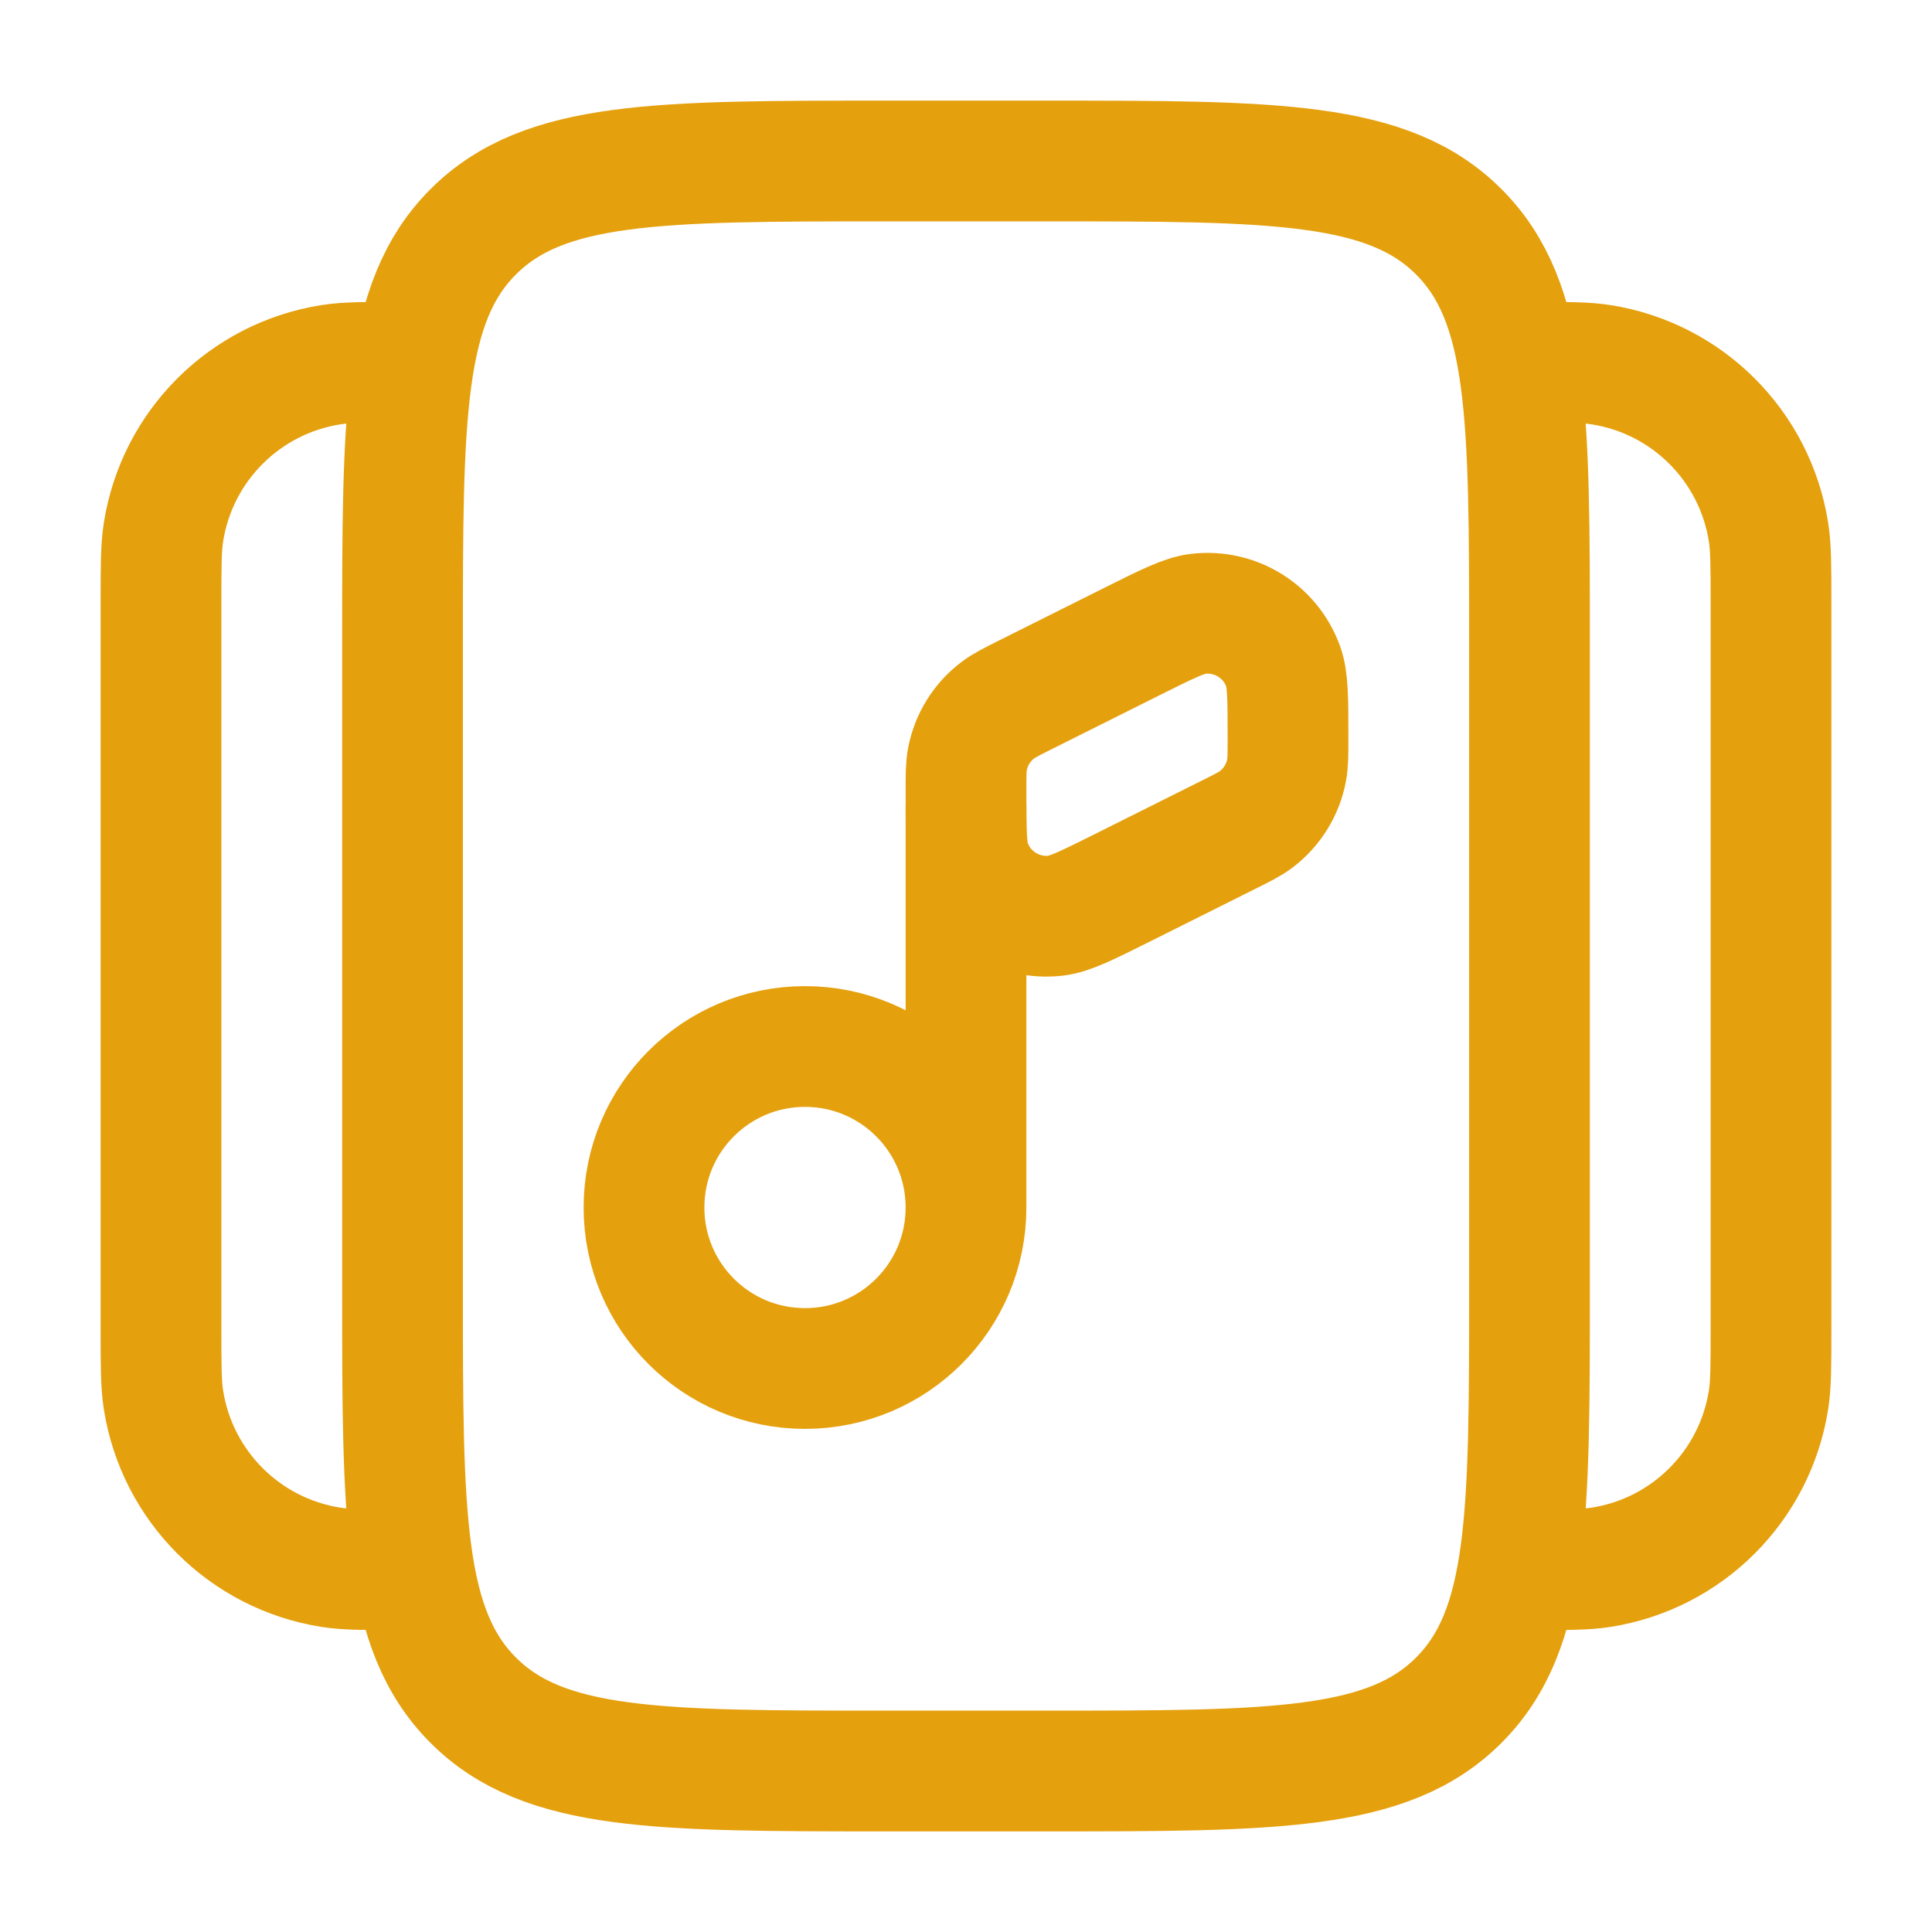
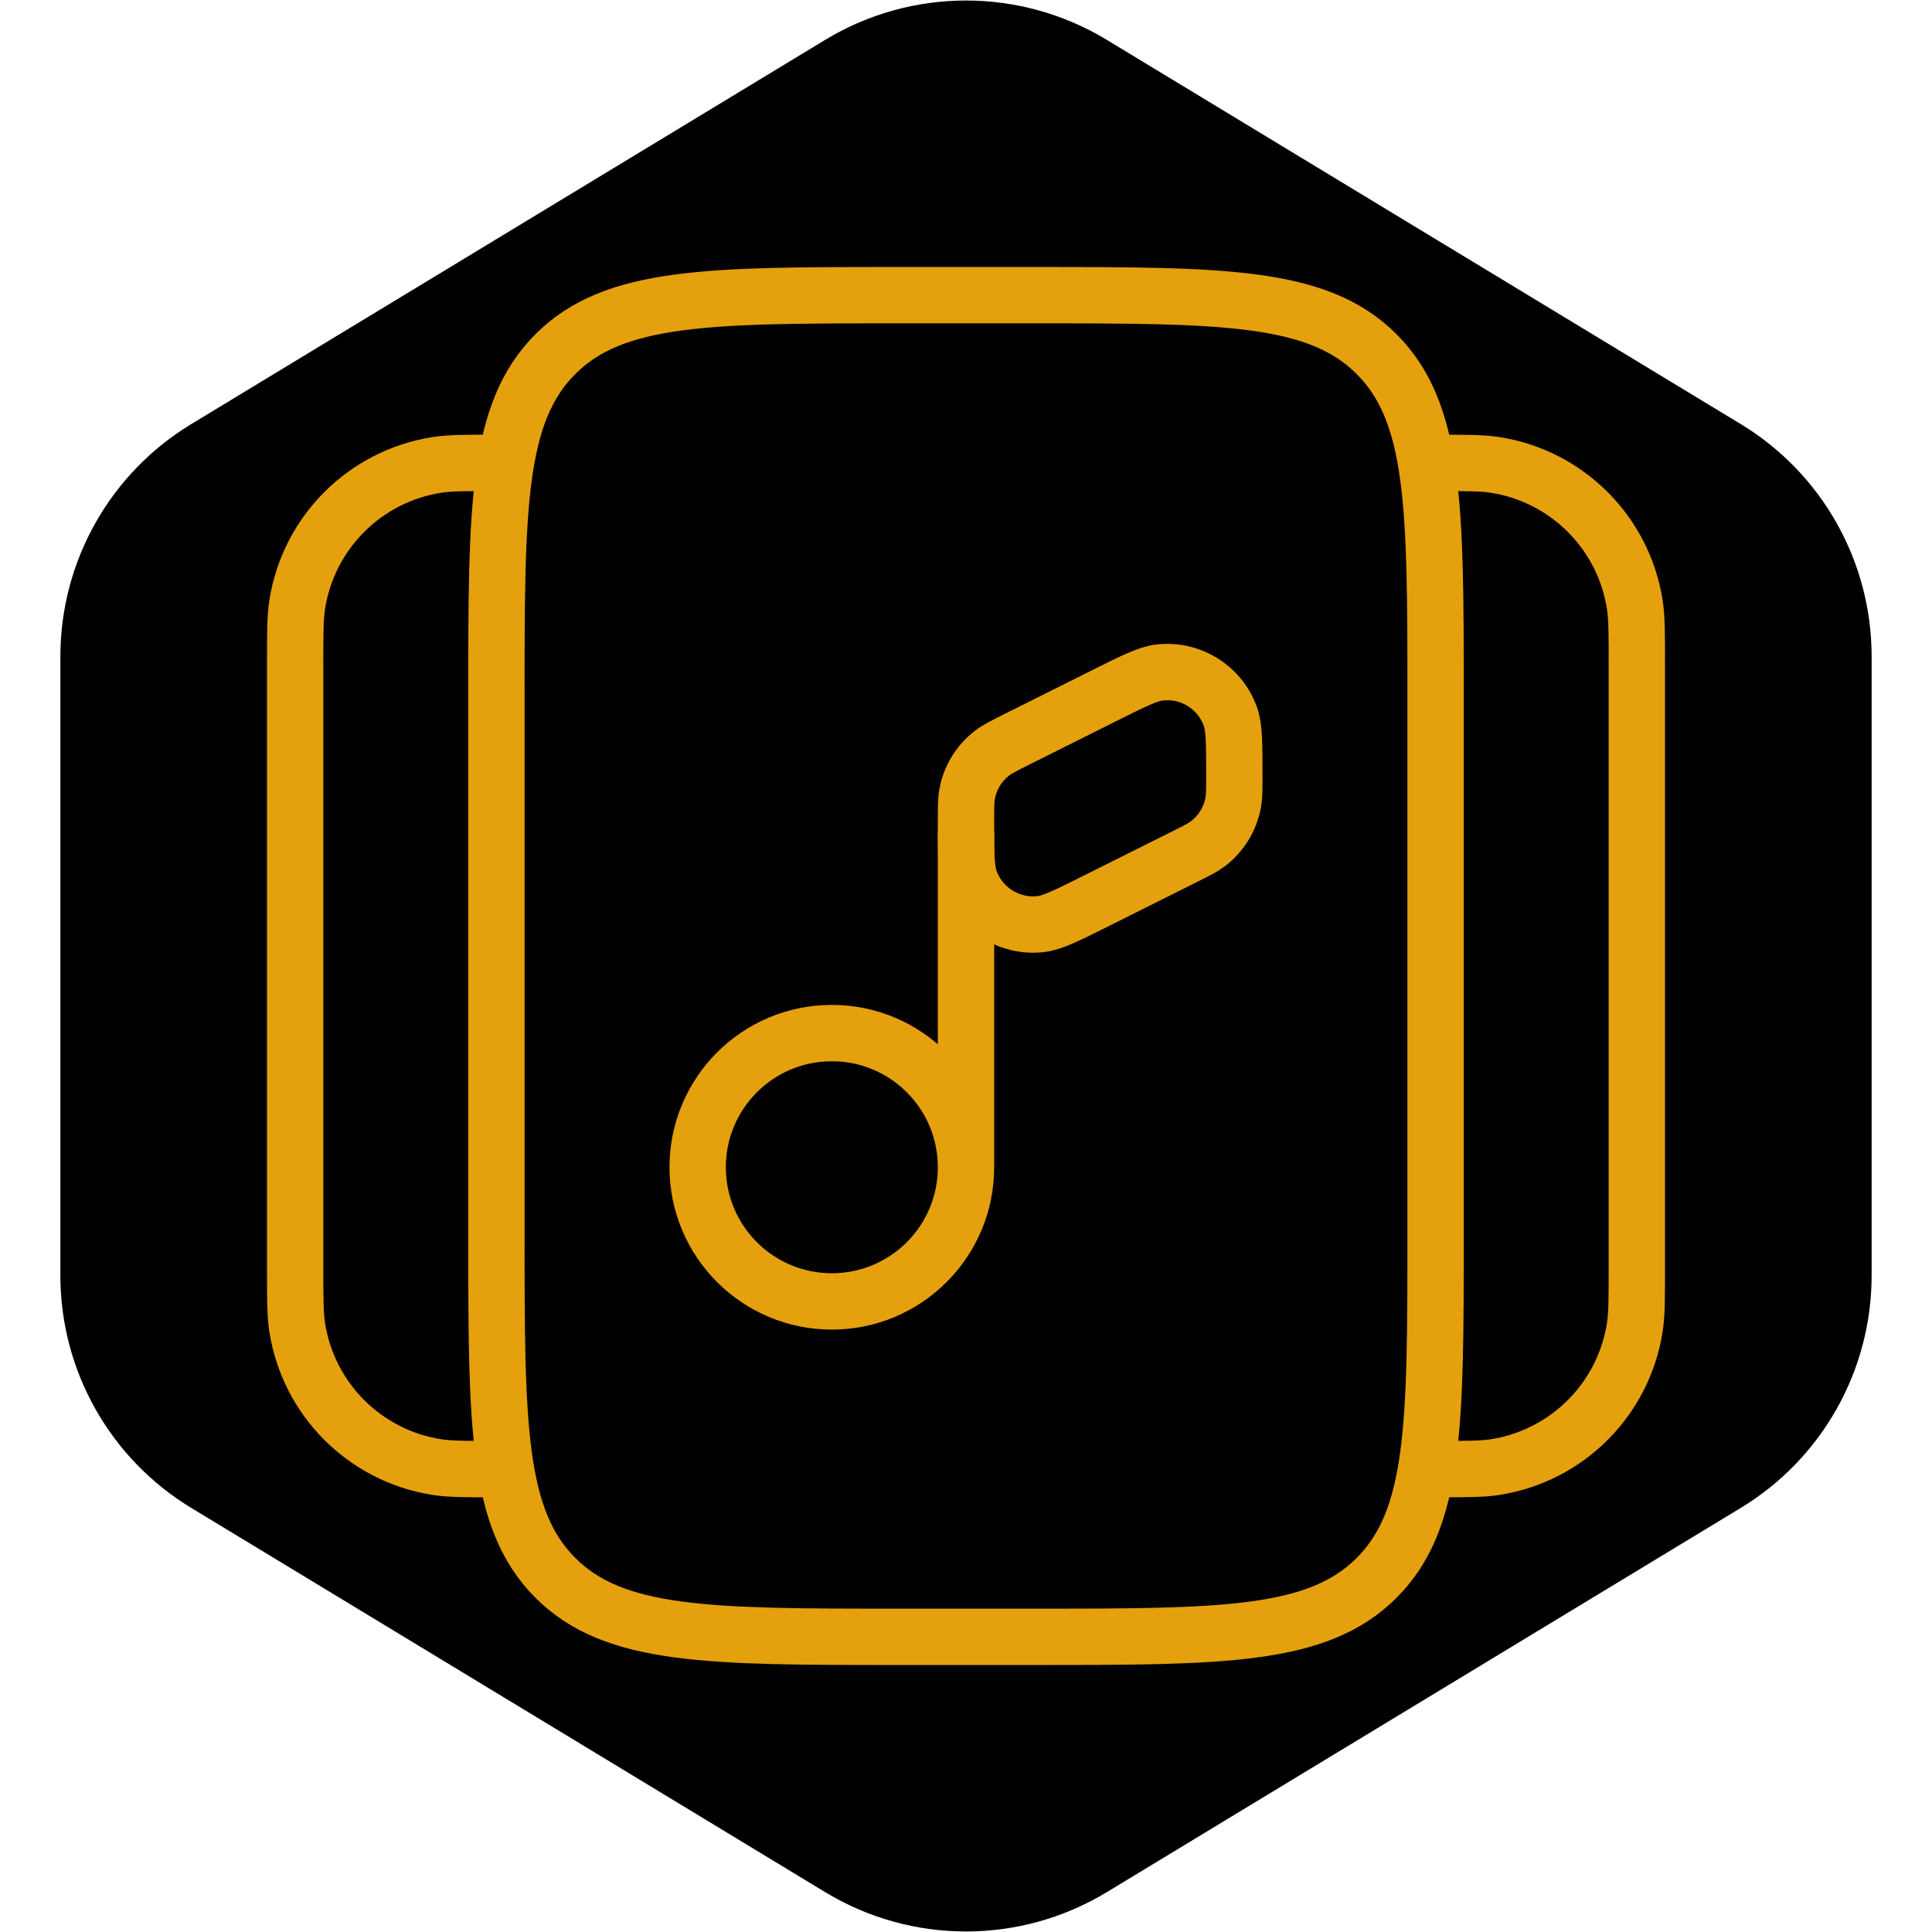
- <svg xmlns="http://www.w3.org/2000/svg" width="800px" height="800px" viewBox="0 0 24 24" fill="none">
-   <g id="SVGRepo_bgCarrier" stroke-width="0" />
+ <svg xmlns="http://www.w3.org/2000/svg" width="800px" height="800px" viewBox="-2.4 -2.4 28.80 28.80" fill="none">
+   <g id="SVGRepo_bgCarrier" stroke-width="0">
+     <path transform="translate(-2.4, -2.4), scale(1.8)" fill="#000000" d="M9.166.33a2.25 2.25 0 00-2.332 0l-5.25 3.182A2.25 2.25 0 00.5 5.436v5.128a2.25 2.25 0 001.084 1.924l5.25 3.182a2.25 2.25 0 002.332 0l5.25-3.182a2.25 2.25 0 001.084-1.924V5.436a2.25 2.25 0 00-1.084-1.924L9.166.33z" strokewidth="0" />
+   </g>
  <g id="SVGRepo_tracerCarrier" stroke-linecap="round" stroke-linejoin="round" />
  <g id="SVGRepo_iconCarrier">
-     <path d="M5 8C5 5.172 5 3.757 5.879 2.879C6.757 2 8.172 2 11 2H13C15.828 2 17.243 2 18.121 2.879C19 3.757 19 5.172 19 8V16C19 18.828 19 20.243 18.121 21.121C17.243 22 15.828 22 13 22H11C8.172 22 6.757 22 5.879 21.121C5 20.243 5 18.828 5 16V8Z" stroke="#E5A00D" stroke-width="1.5" />
-     <path d="M19 19.5C19.465 19.5 19.697 19.5 19.891 19.469C20.961 19.3 21.8 18.461 21.969 17.391C22 17.197 22 16.965 22 16.5V7.5C22 7.035 22 6.803 21.969 6.609C21.8 5.539 20.961 4.7 19.891 4.531C19.697 4.5 19.465 4.5 19 4.5" stroke="#E5A00D" stroke-width="1.5" />
-     <path d="M5 19.5C4.535 19.5 4.303 19.5 4.109 19.469C3.039 19.3 2.2 18.461 2.031 17.391C2 17.197 2 16.965 2 16.5V7.5C2 7.035 2 6.803 2.031 6.609C2.2 5.539 3.039 4.7 4.109 4.531C4.303 4.5 4.535 4.5 5 4.5" stroke="#E5A00D" stroke-width="1.5" />
-     <path d="M12 15C12 16.105 11.105 17 10 17C8.895 17 8 16.105 8 15C8 13.895 8.895 13 10 13C11.105 13 12 13.895 12 15ZM12 15V10" stroke="#E5A00D" stroke-width="1.5" />
-     <path d="M14.058 7.971L12.742 8.629C12.559 8.721 12.468 8.766 12.393 8.824C12.197 8.973 12.064 9.189 12.018 9.43C12 9.523 12 9.625 12 9.829C12 10.315 12 10.558 12.06 10.723C12.218 11.159 12.655 11.429 13.116 11.375C13.29 11.355 13.507 11.246 13.942 11.029L15.258 10.371C15.441 10.28 15.532 10.234 15.607 10.177C15.803 10.027 15.936 9.811 15.982 9.57C16 9.477 16 9.375 16 9.171C16 8.685 16 8.443 15.94 8.278C15.782 7.841 15.345 7.571 14.884 7.625C14.71 7.645 14.493 7.754 14.058 7.971Z" stroke="#E5A00D" stroke-width="1.5" stroke-linecap="round" />
+     <path d="M5 8C5 5.172 5 3.757 5.879 2.879C6.757 2 8.172 2 11 2H13C15.828 2 17.243 2 18.121 2.879C19 3.757 19 5.172 19 8V16C19 18.828 19 20.243 18.121 21.121C17.243 22 15.828 22 13 22H11C8.172 22 6.757 22 5.879 21.121C5 20.243 5 18.828 5 16V8Z" stroke="#E5A00D" stroke-width="0.84" />
+     <path d="M19 19.5C19.465 19.5 19.697 19.5 19.891 19.469C20.961 19.3 21.8 18.461 21.969 17.391C22 17.197 22 16.965 22 16.5V7.5C22 7.035 22 6.803 21.969 6.609C21.8 5.539 20.961 4.7 19.891 4.531C19.697 4.5 19.465 4.5 19 4.5" stroke="#E5A00D" stroke-width="0.84" />
+     <path d="M5 19.5C4.535 19.5 4.303 19.5 4.109 19.469C3.039 19.3 2.2 18.461 2.031 17.391C2 17.197 2 16.965 2 16.5V7.5C2 7.035 2 6.803 2.031 6.609C2.2 5.539 3.039 4.7 4.109 4.531C4.303 4.5 4.535 4.5 5 4.5" stroke="#E5A00D" stroke-width="0.84" />
+     <path d="M12 15C12 16.105 11.105 17 10 17C8.895 17 8 16.105 8 15C8 13.895 8.895 13 10 13C11.105 13 12 13.895 12 15ZM12 15V10" stroke="#E5A00D" stroke-width="0.84" />
+     <path d="M14.058 7.971L12.742 8.629C12.559 8.721 12.468 8.766 12.393 8.824C12.197 8.973 12.064 9.189 12.018 9.43C12 9.523 12 9.625 12 9.829C12 10.315 12 10.558 12.06 10.723C12.218 11.159 12.655 11.429 13.116 11.375C13.29 11.355 13.507 11.246 13.942 11.029L15.258 10.371C15.441 10.28 15.532 10.234 15.607 10.177C15.803 10.027 15.936 9.811 15.982 9.57C16 9.477 16 9.375 16 9.171C16 8.685 16 8.443 15.94 8.278C15.782 7.841 15.345 7.571 14.884 7.625C14.71 7.645 14.493 7.754 14.058 7.971Z" stroke="#E5A00D" stroke-width="0.84" stroke-linecap="round" />
  </g>
</svg>
